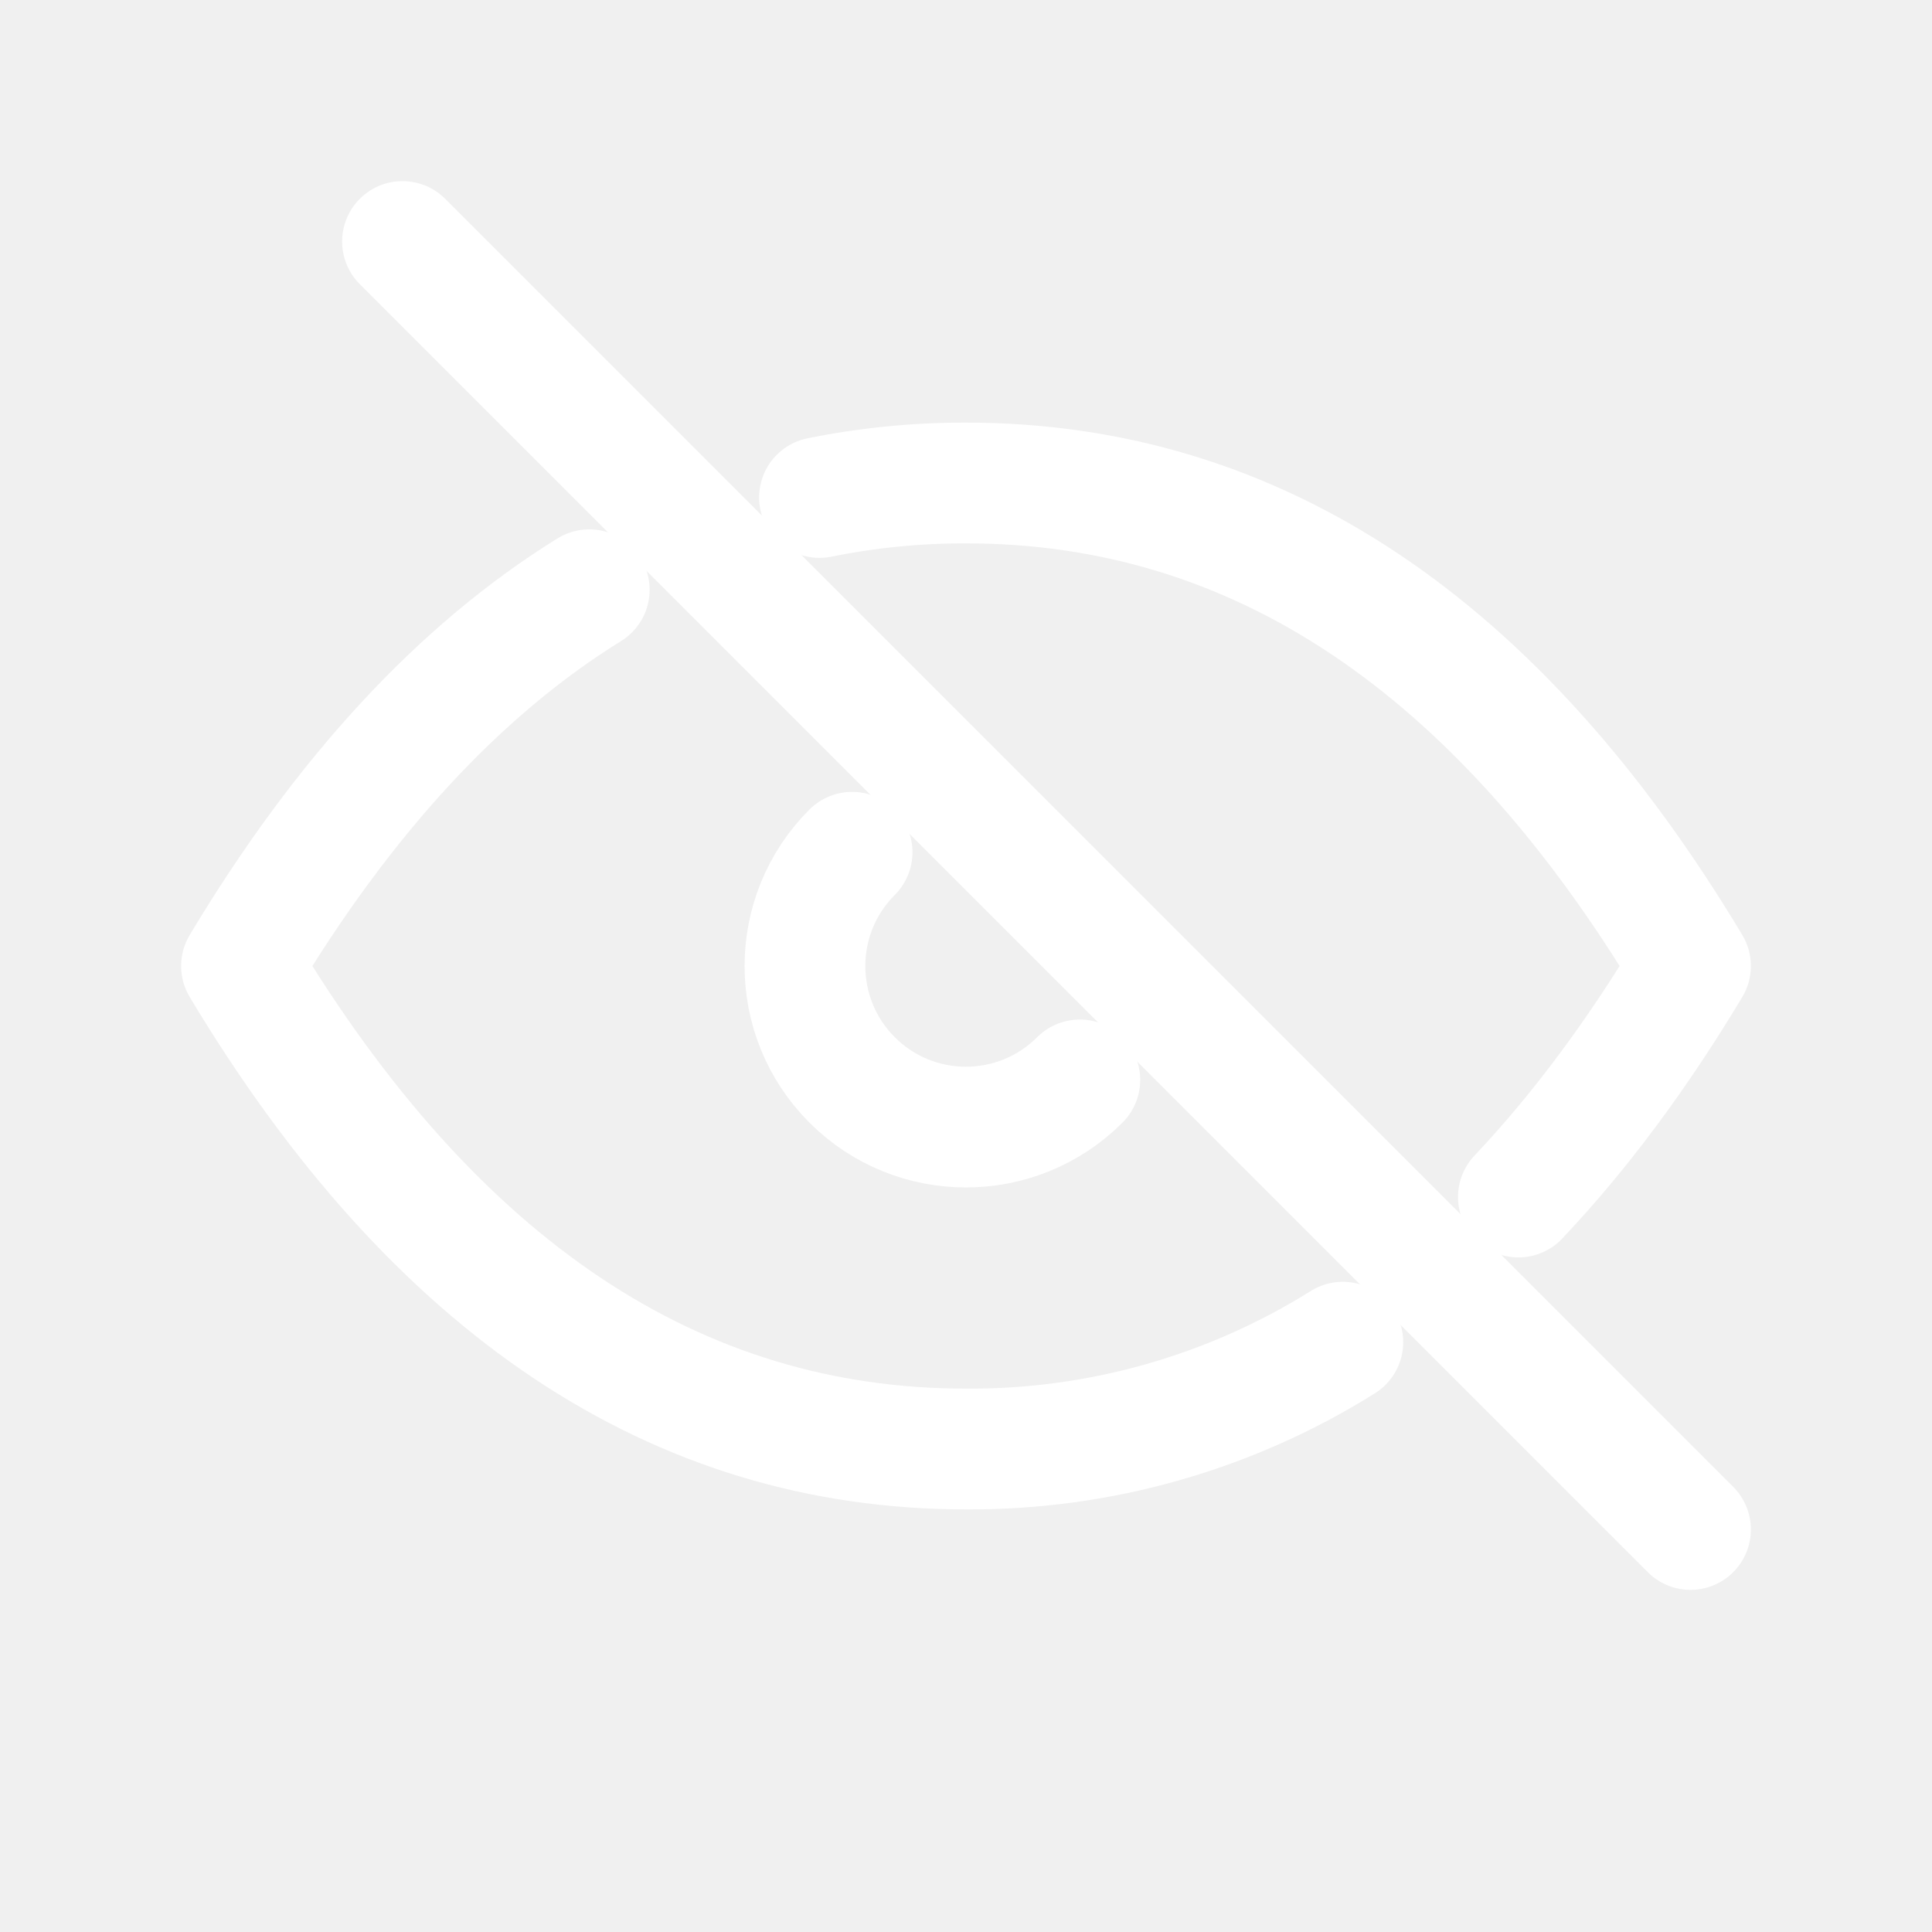
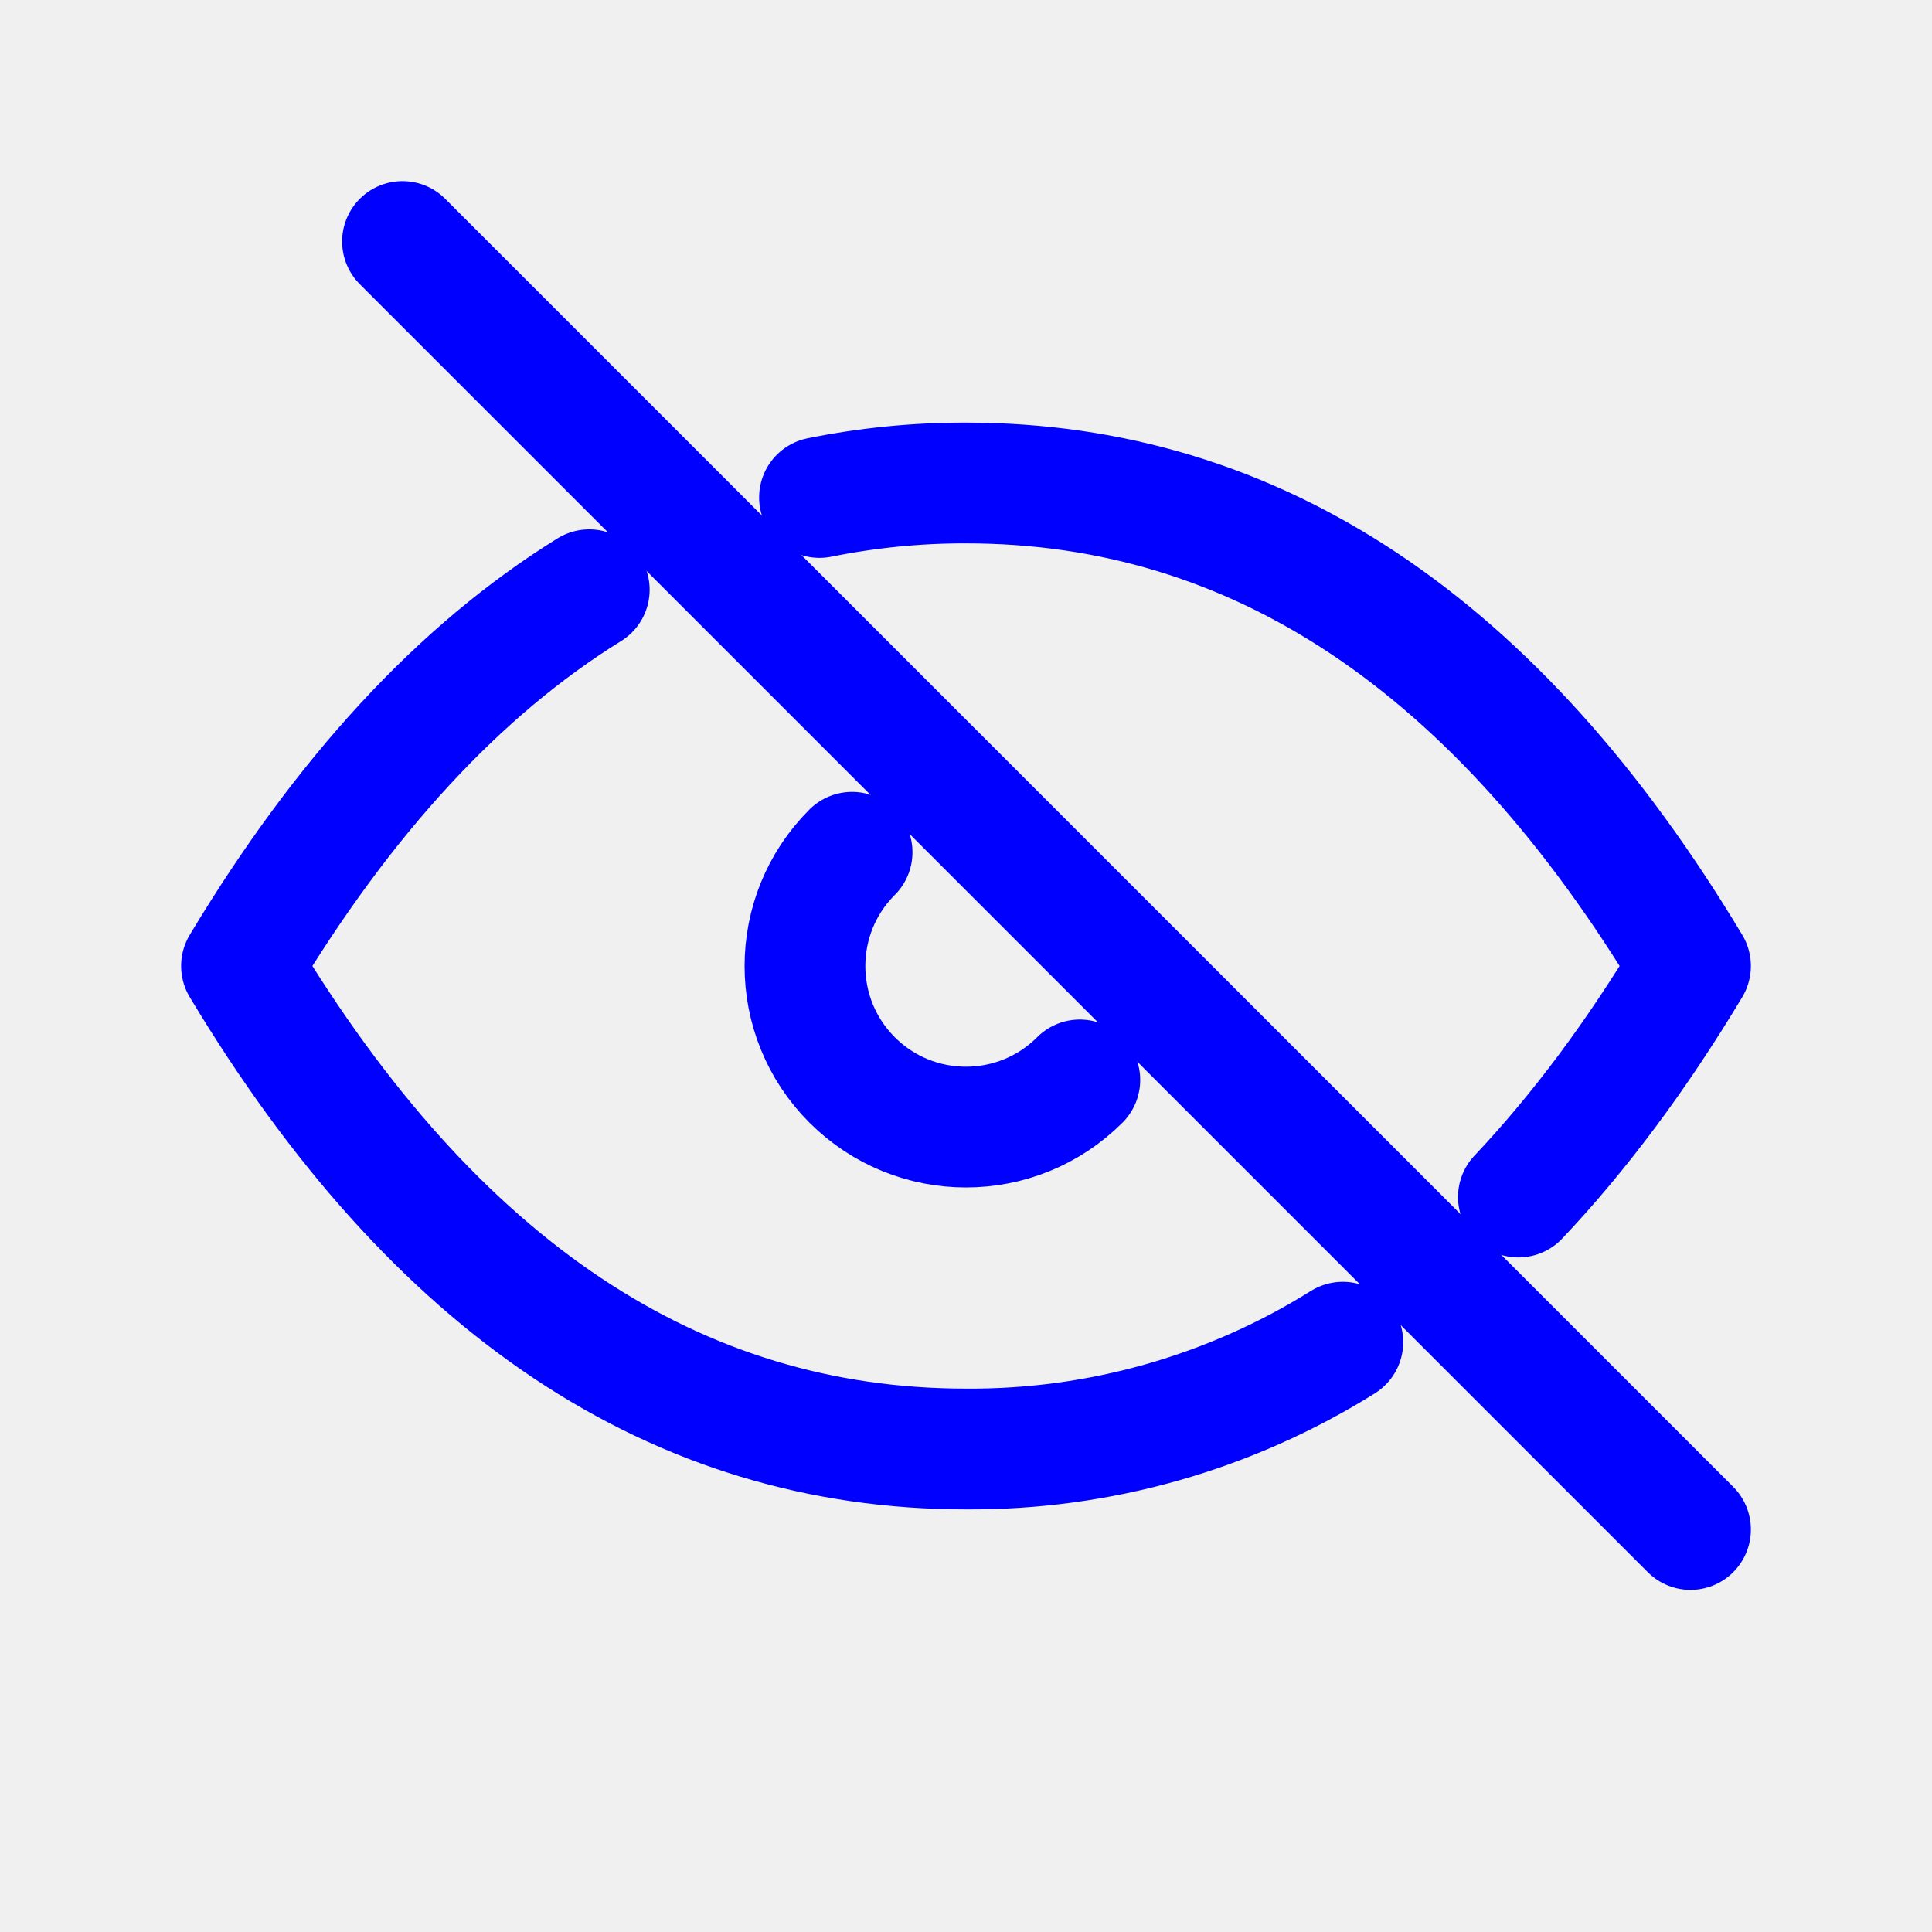
- <svg xmlns="http://www.w3.org/2000/svg" class="icon icon-tabler icon-tabler-eye-off" width="24" height="24" viewBox="0 0 24 24" stroke-width="1.5" stroke="white" fill="none" stroke-linecap="round" stroke-linejoin="round">
+ <svg xmlns="http://www.w3.org/2000/svg" class="icon icon-tabler icon-tabler-eye-off" width="24" height="24" viewBox="0 0 24 24" stroke-width="1.5" stroke="blue" fill="none" stroke-linecap="round" stroke-linejoin="round">
  <path stroke="none" d="M0 0h24v24H0z" fill="none" />
  <path d="M10.585 10.587a2 2 0 0 0 2.829 2.828" />
  <path d="M16.681 16.673a8.717 8.717 0 0 1 -4.681 1.327c-3.6 0 -6.6 -2 -9 -6c1.272 -2.12 2.712 -3.678 4.32 -4.674m2.86 -1.146a9.055 9.055 0 0 1 1.82 -.18c3.6 0 6.6 2 9 6c-.666 1.11 -1.379 2.067 -2.138 2.87" />
  <path d="M5 3l16 16" />
</svg>
